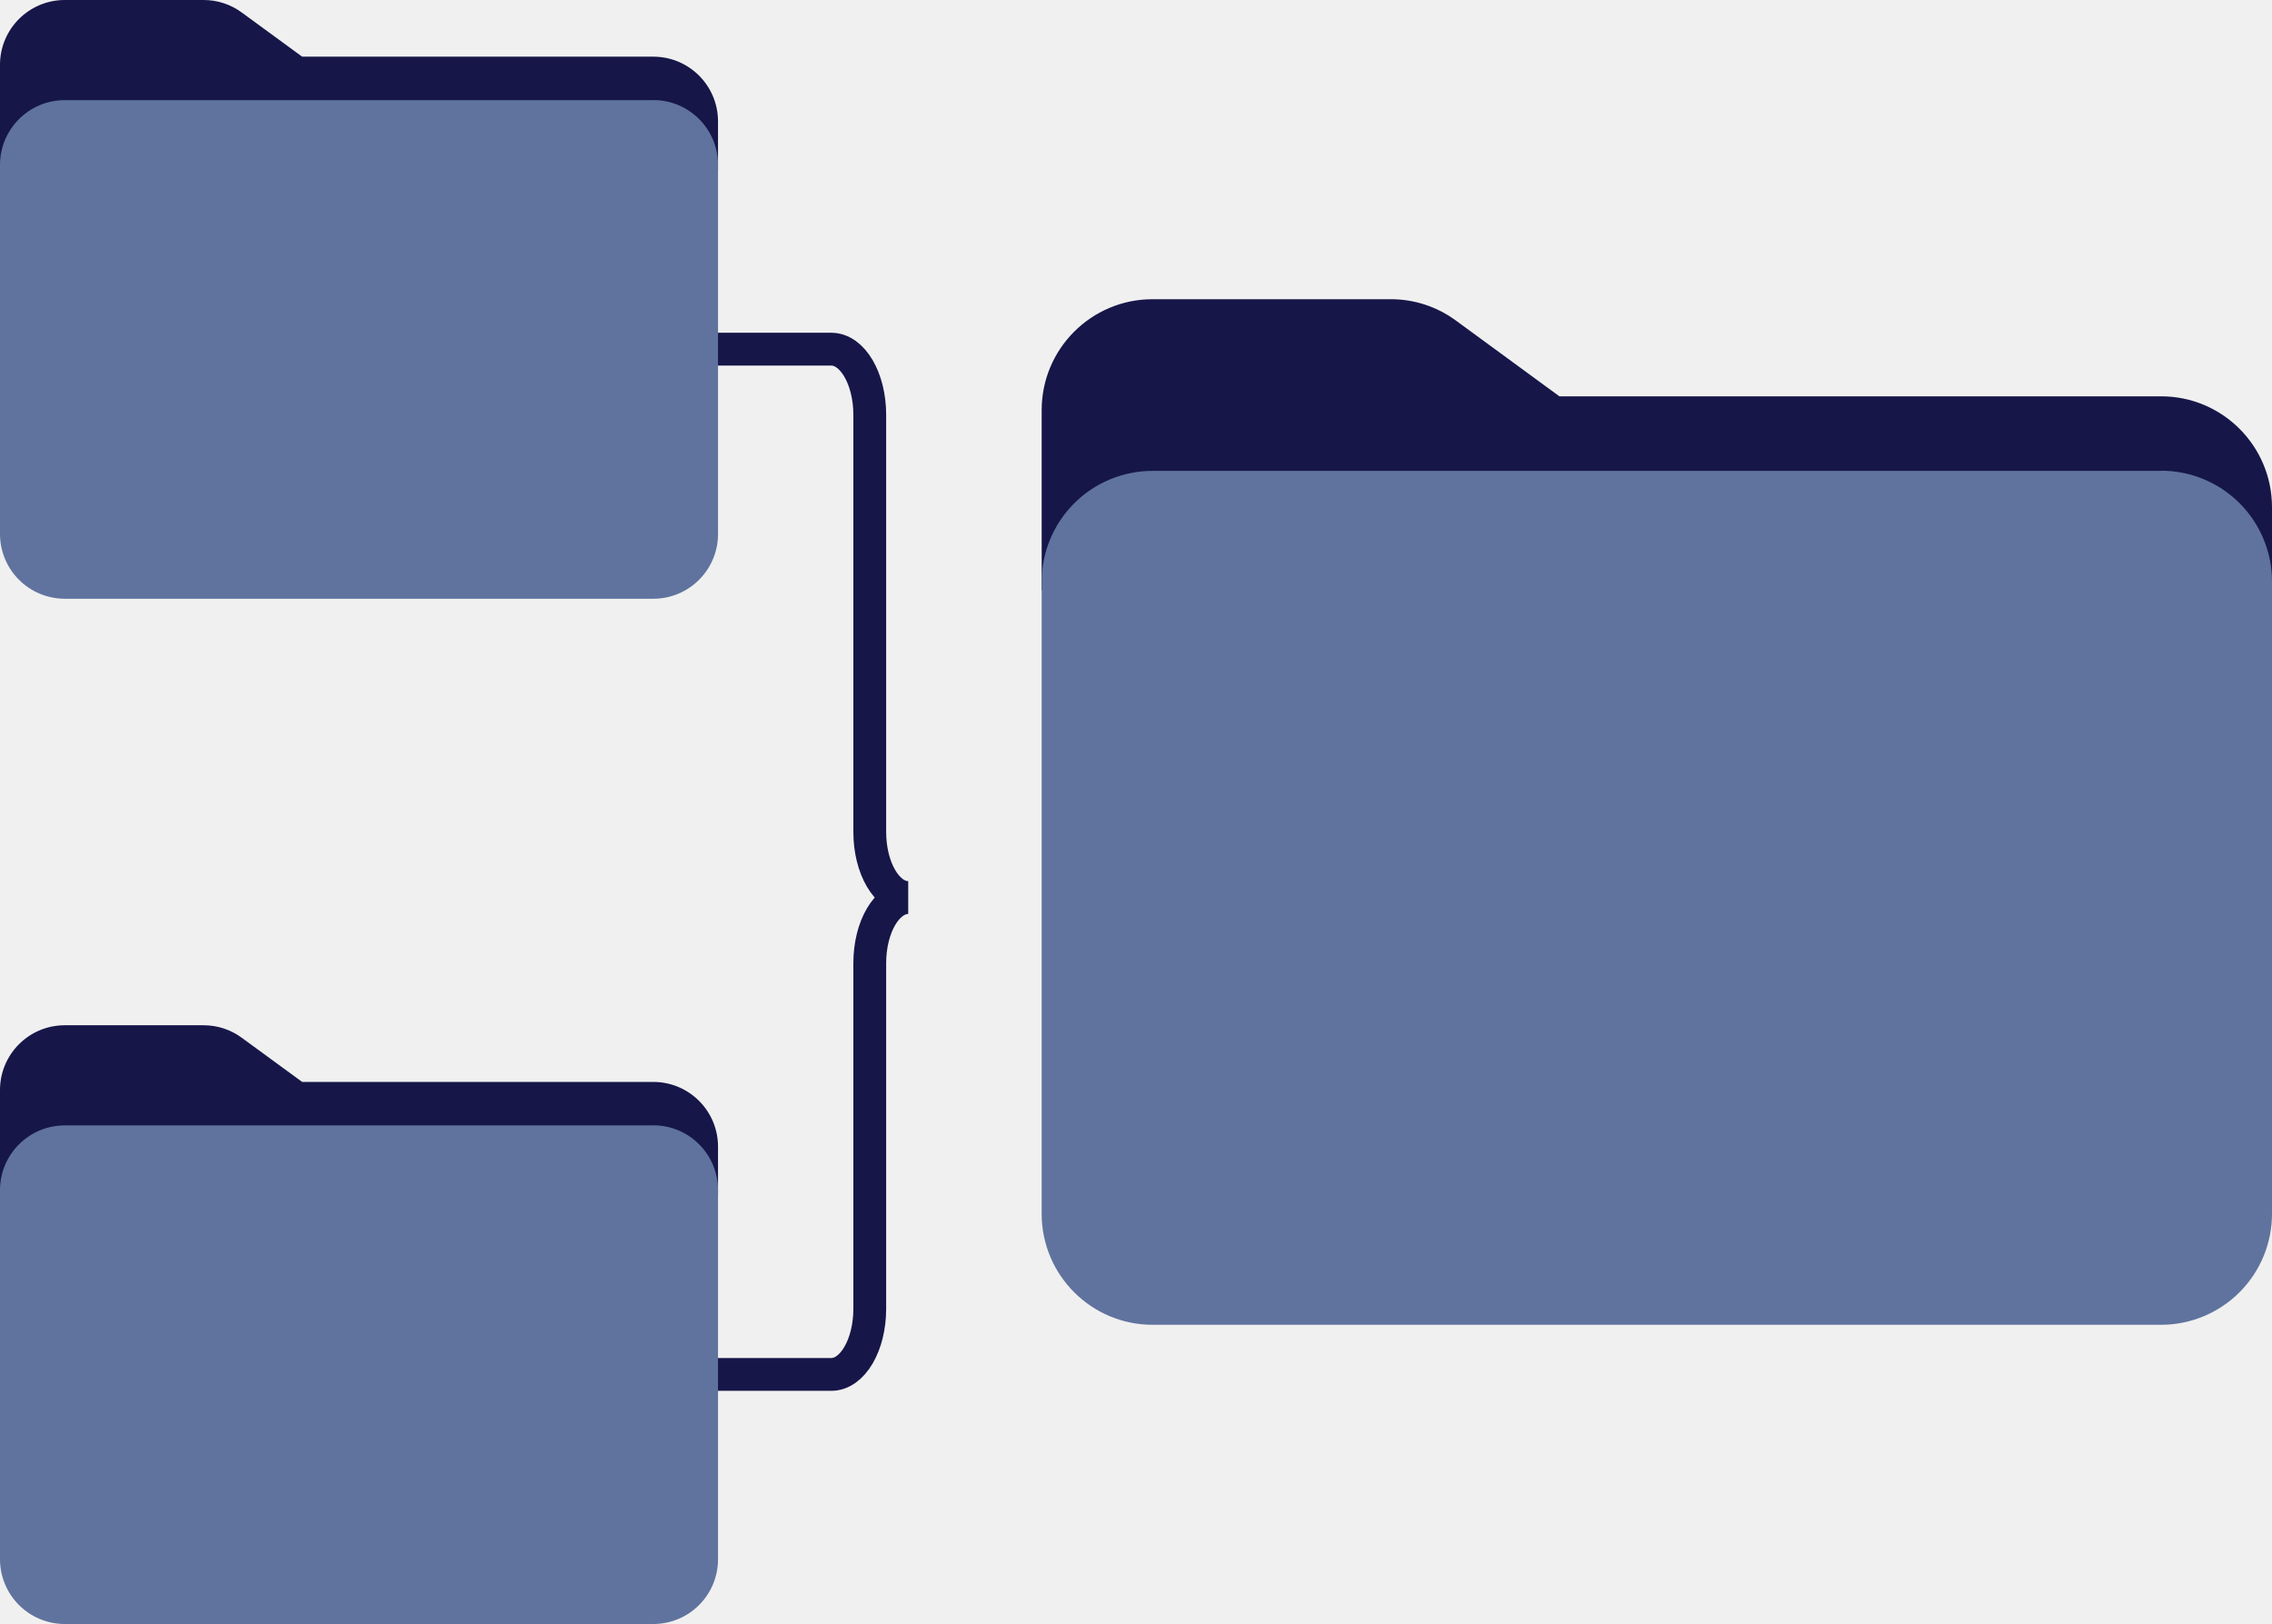
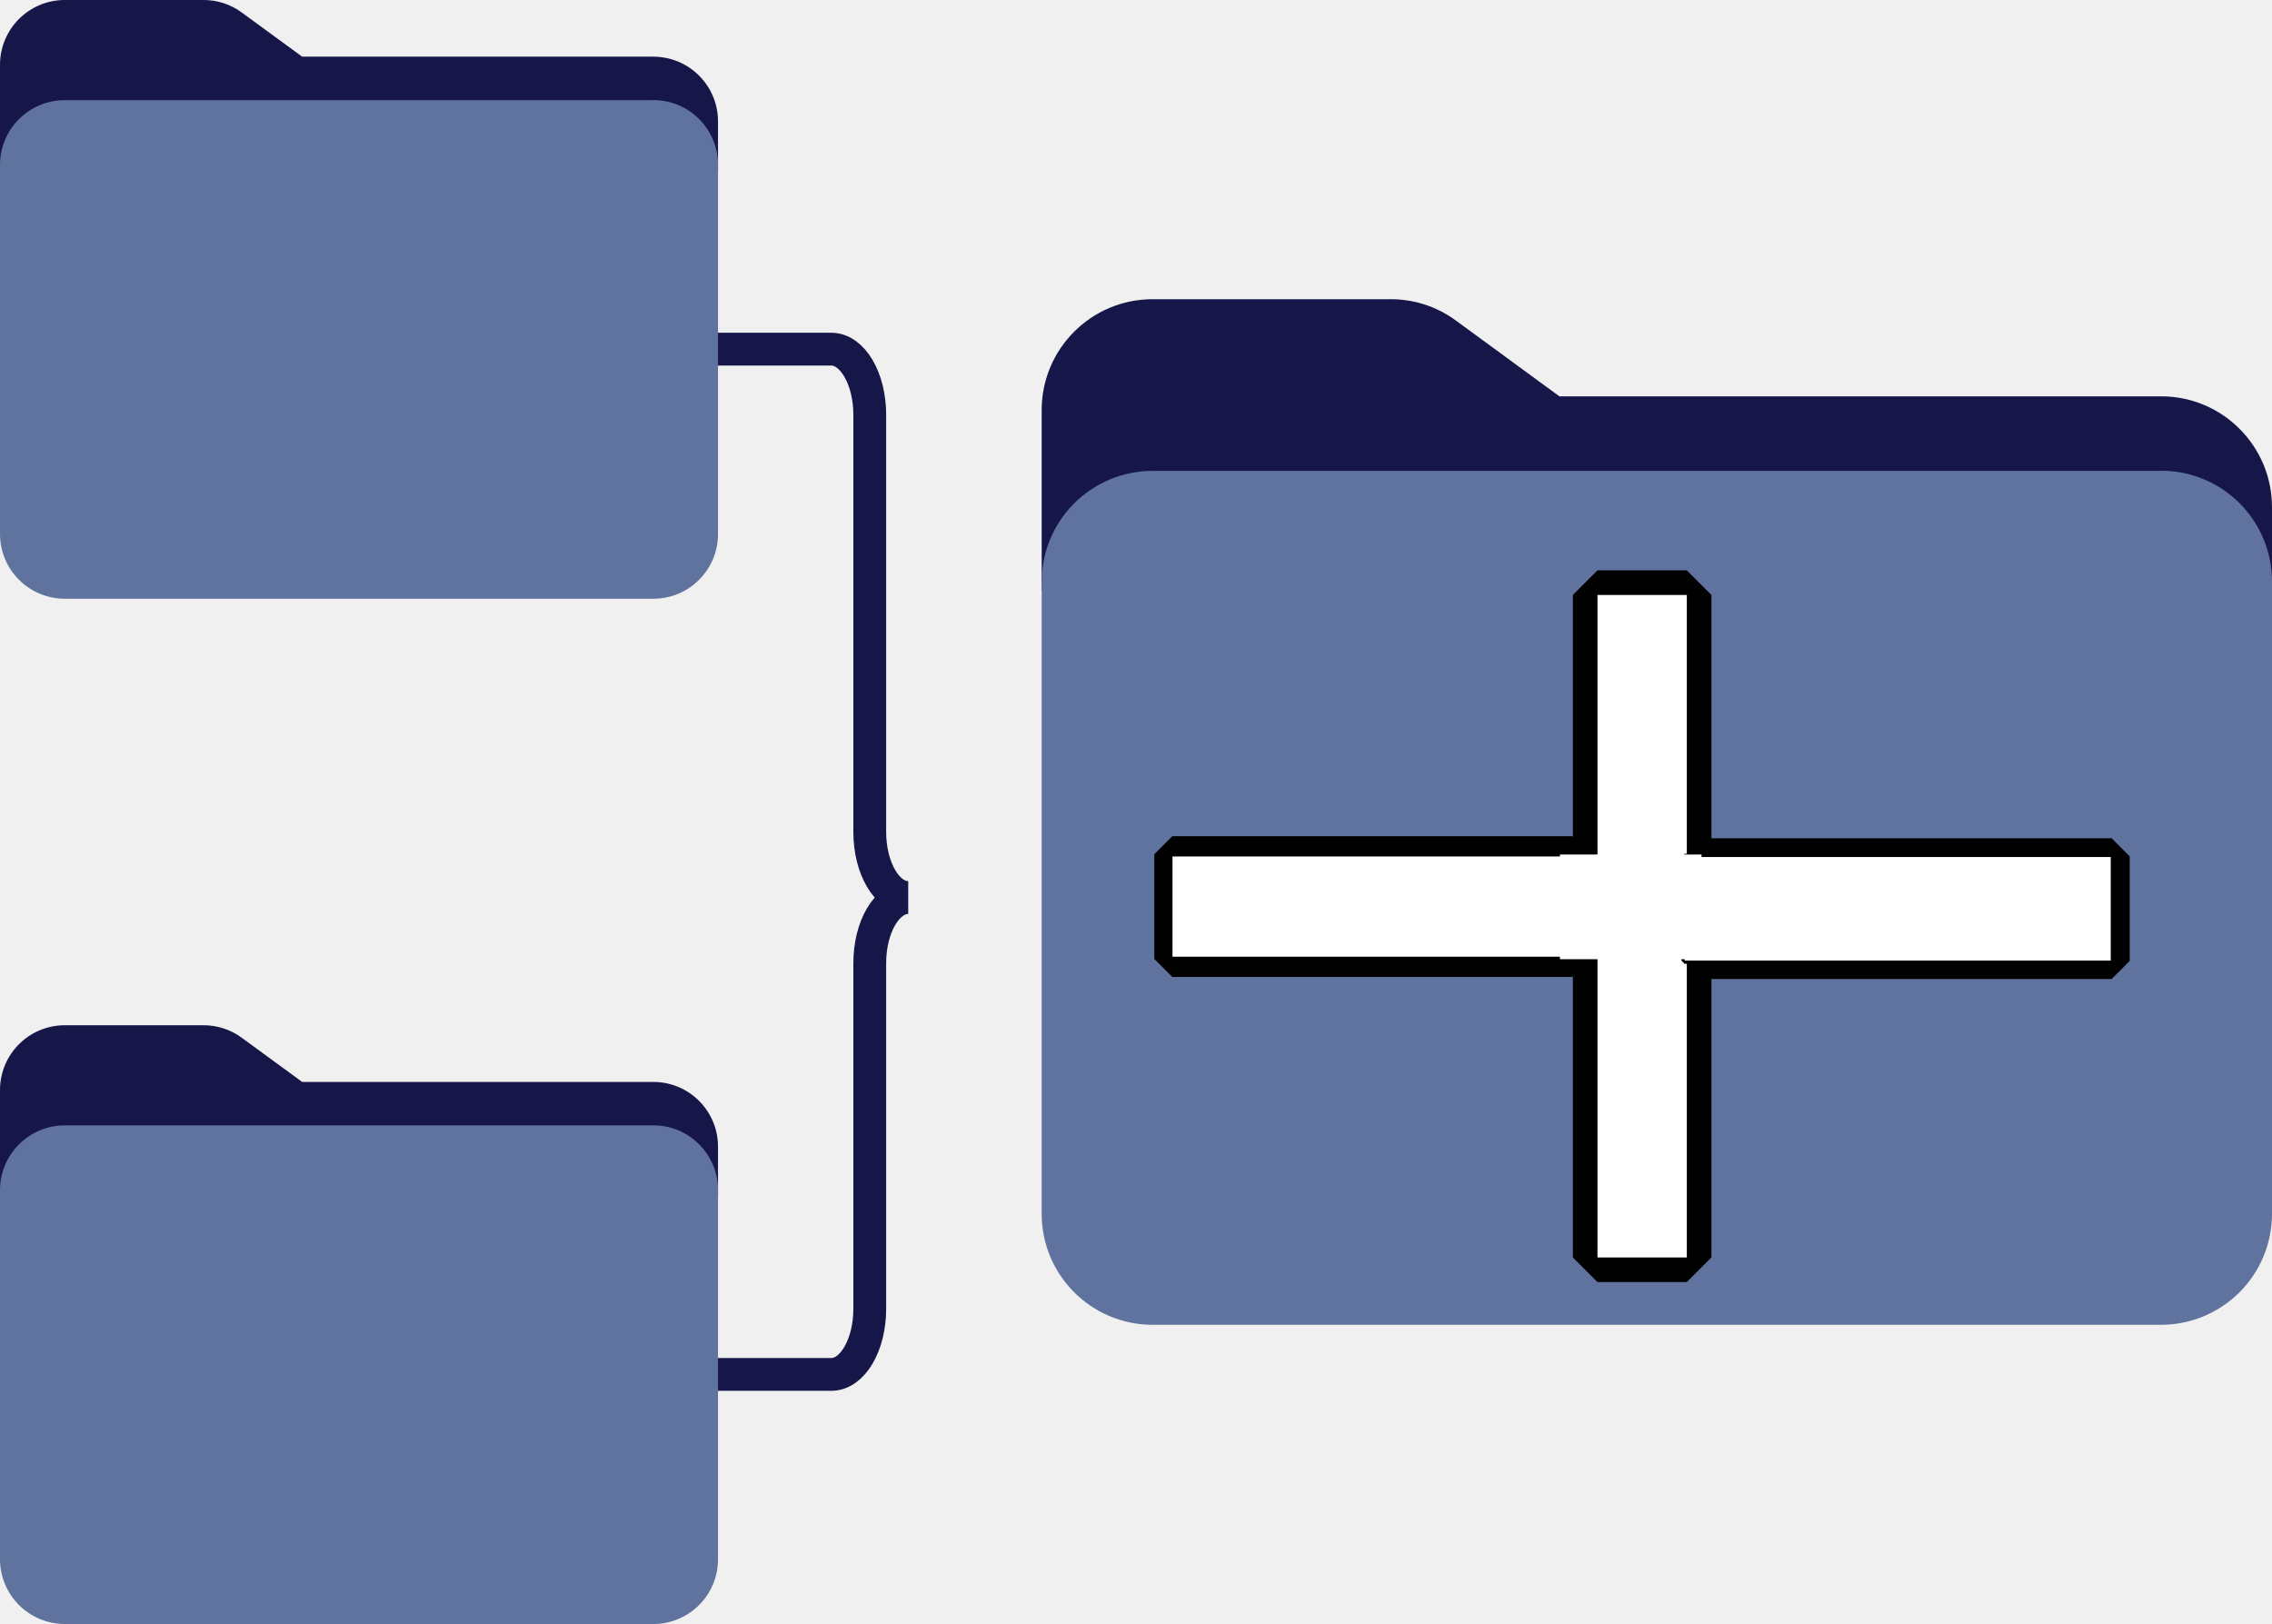
- <svg xmlns="http://www.w3.org/2000/svg" viewBox="0 0 277 197.95">
-   <path d="M43.77,167.57h57.58c2.59,0,4.69-3.58,4.69-8V117.43c0-4.42,2.1-8,4.69-8h0c-2.59,0-4.69-3.59-4.69-8V50.57c0-4.41-2.1-8-4.69-8H43.77" fill="none" stroke="#161649" stroke-width="4" />
-   <path d="M127,72V50a13.52,13.52,0,0,1,13.5-13.52h29a13.38,13.38,0,0,1,8,2.6l12.62,9.24H263.5A13.52,13.52,0,0,1,277,61.86h0V72H127" fill="#161649" />
-   <path d="M263.5,57.41h-123A13.52,13.52,0,0,0,127,71h0v77a13.53,13.53,0,0,0,13.5,13.52h123A13.53,13.53,0,0,0,277,147.94h0v-77a13.51,13.51,0,0,0-13.49-13.55h0" fill="#5f739e" />
-   <path d="M0,20.73V7.89A7.9,7.9,0,0,1,7.88,0H24.8a7.83,7.83,0,0,1,4.67,1.52l7.37,5.39H79.66a7.89,7.89,0,0,1,7.88,7.9h0v5.91H0" fill="#161649" />
-   <path d="M79.66,12.21H7.88A7.9,7.9,0,0,0,0,20.12H0V65.06A7.9,7.9,0,0,0,7.88,73H79.66a7.89,7.89,0,0,0,7.88-7.9h0V20.11a7.89,7.89,0,0,0-7.87-7.91h0" fill="#5f739e" />
-   <path d="M0,145.73V132.89A7.9,7.9,0,0,1,7.88,125H24.8a7.83,7.83,0,0,1,4.67,1.52l7.37,5.39H79.66a7.89,7.89,0,0,1,7.88,7.9h0v5.91H0" fill="#161649" />
-   <path d="M79.66,137.21H7.88A7.9,7.9,0,0,0,0,145.12H0v44.94A7.9,7.9,0,0,0,7.88,198H79.66a7.89,7.89,0,0,0,7.88-7.9h0V145.11a7.89,7.89,0,0,0-7.87-7.91h0" fill="#5f739e" />
+ <svg xmlns="http://www.w3.org/2000/svg" viewBox="0 0 277 197.95" version="1.1" id="svg16">
+   <defs id="defs20" />
+   <path d="M43.77,167.57h57.58c2.59,0,4.69-3.58,4.69-8V117.43c0-4.42,2.1-8,4.69-8h0c-2.59,0-4.69-3.59-4.69-8V50.57c0-4.41-2.1-8-4.69-8H43.77" fill="none" stroke="#161649" stroke-width="4" id="path2" />
+   <path d="M127,72V50a13.52,13.52,0,0,1,13.5-13.52h29a13.38,13.38,0,0,1,8,2.6l12.62,9.24H263.5A13.52,13.52,0,0,1,277,61.86h0V72H127" fill="#161649" id="path4" />
+   <path d="M263.5,57.41h-123A13.52,13.52,0,0,0,127,71h0v77a13.53,13.53,0,0,0,13.5,13.52h123A13.53,13.53,0,0,0,277,147.94h0v-77a13.51,13.51,0,0,0-13.49-13.55h0" fill="#5f739e" id="path6" />
+   <path d="M0,20.73V7.89A7.9,7.9,0,0,1,7.88,0H24.8a7.83,7.83,0,0,1,4.67,1.52l7.37,5.39H79.66a7.89,7.89,0,0,1,7.88,7.9h0v5.91H0" fill="#161649" id="path8" />
+   <path d="M79.66,12.21H7.88A7.9,7.9,0,0,0,0,20.12H0V65.06A7.9,7.9,0,0,0,7.88,73H79.66a7.89,7.89,0,0,0,7.88-7.9h0V20.11a7.89,7.89,0,0,0-7.87-7.91h0" fill="#5f739e" id="path10" />
+   <path d="M0,145.73V132.89A7.9,7.9,0,0,1,7.88,125H24.8a7.83,7.83,0,0,1,4.67,1.52l7.37,5.39H79.66a7.89,7.89,0,0,1,7.88,7.9h0v5.91H0" fill="#161649" id="path12" />
+   <path d="M79.66,137.21H7.88A7.9,7.9,0,0,0,0,145.12H0v44.94A7.9,7.9,0,0,0,7.88,198H79.66a7.89,7.89,0,0,0,7.88-7.9h0V145.11a7.89,7.89,0,0,0-7.87-7.91h0" fill="#5f739e" id="path14" />
+   <rect style="fill:#ffffff;stroke:#000000;stroke-width:5.998;stroke-linejoin:bevel;paint-order:markers stroke fill" id="rect859" width="10.894" height="80.774" x="194.762" y="72.537" />
+   <rect style="fill:#00ffff;stroke:#000000;stroke-width:4.394;stroke-linejoin:bevel;paint-order:markers stroke fill" id="rect861" width="48.754" height="12.763" x="142.925" y="104.151" />
+   <rect style="fill:#00ffff;stroke:#000000;stroke-width:4.394;stroke-linejoin:bevel;paint-order:markers stroke fill" id="rect861-2" width="48.754" height="12.763" x="208.697" y="104.402" />
+   <rect id="rect1108-2" width="4.344" height="12.752" x="205.349" y="104.414" style="fill:#00ffff;fill-opacity:1;stroke-width:1.145" />
+   <path style="fill:#ffffff;fill-opacity:1;stroke:#000000;stroke-width:3.187;stroke-linejoin:bevel;paint-order:markers stroke fill" d="m 142.949,110.533 v -6.111 h 24.179 24.179 v 6.111 6.111 h -24.179 -24.179 z" id="path5198" />
+   <path style="fill:#ffffff;fill-opacity:1;stroke:#000000;stroke-width:0.797;stroke-linejoin:bevel;paint-order:markers stroke fill" d="m 205.39,110.799 v -6.31 h 25.973 25.973 v 6.31 6.31 h -25.973 -25.973 z" id="path5354" />
+   <rect id="rect1108" width="17.264" height="12.763" x="190.185" y="104.185" style="fill:#ffffff;fill-opacity:1;stroke-width:2.283" />
+   <path id="path5393" />
</svg>
